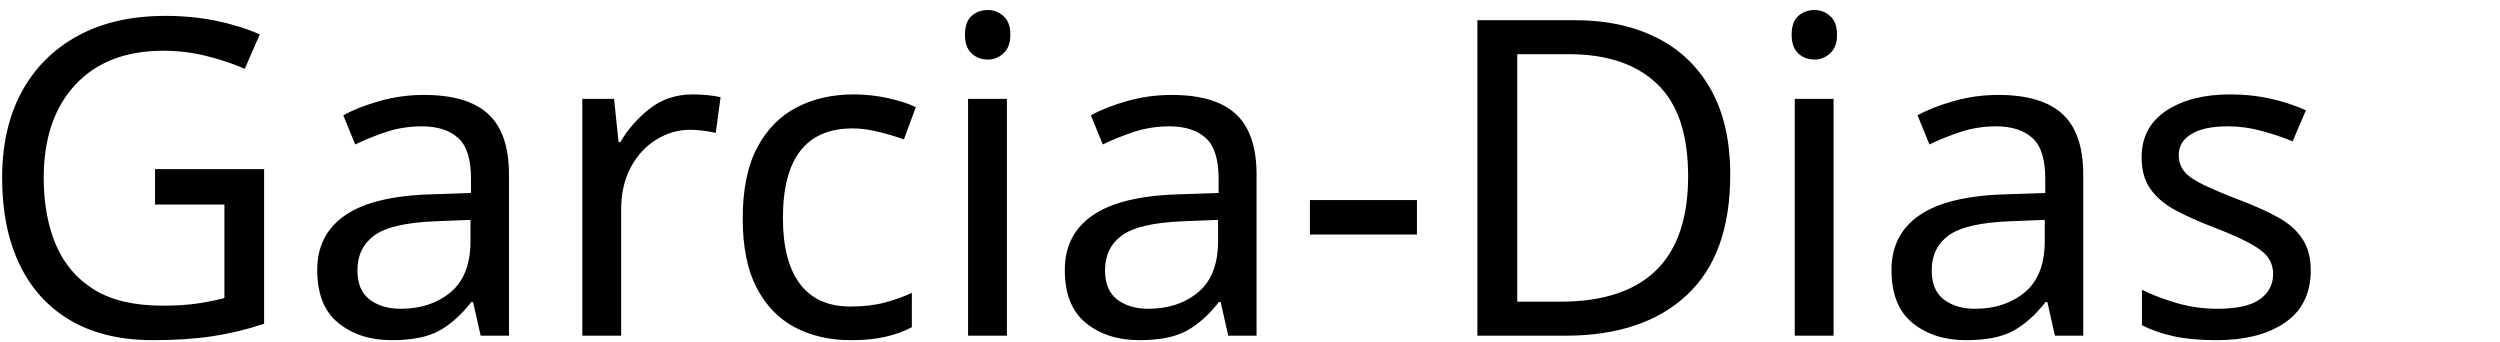
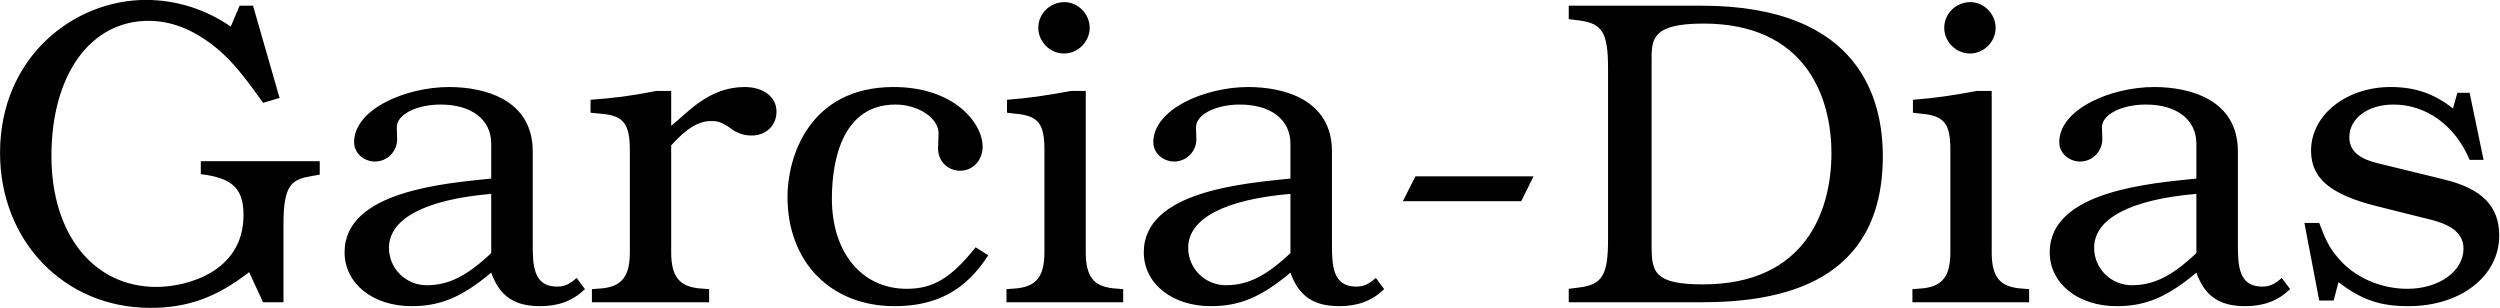
- <svg xmlns="http://www.w3.org/2000/svg" version="1.1" id="Layer_1" x="0px" y="0px" width="226.328" height="30.957" viewBox="0 0 226.328 30.957" enable-background="new 0 0 156 48" xml:space="preserve">
+ <svg xmlns="http://www.w3.org/2000/svg" version="1.1" id="Layer_1" x="0px" y="0px" width="229.595" height="28.28" viewBox="0 0 229.595 28.28" enable-background="new 0 0 156 48" xml:space="preserve">
  <defs id="defs3746" />
-   <text xml:space="preserve" style="font-style:normal;font-weight:normal;font-size:40px;line-height:1.25;font-family:sans-serif;letter-spacing:0px;word-spacing:0px;fill:#000000;fill-opacity:1;stroke:none" x="-2.246" y="30.391" id="text3756">
-     <tspan id="tspan3754" x="-2.246" y="30.391">Garcia-Dias</tspan>
+   <text xml:space="preserve" style="font-style:normal;font-variant:normal;font-weight:normal;font-stretch:normal;font-size:40px;line-height:1.25;font-family:'TeX Gyre Bonum';-inkscape-font-specification:'TeX Gyre Bonum';letter-spacing:0px;word-spacing:0px;fill:#000000;fill-opacity:1;stroke:none" x="-1.76" y="27.76" id="text3756">
+     <tspan id="tspan3754" x="-1.76" y="27.76">Garcia-Dias</tspan>
  </text>
</svg>
